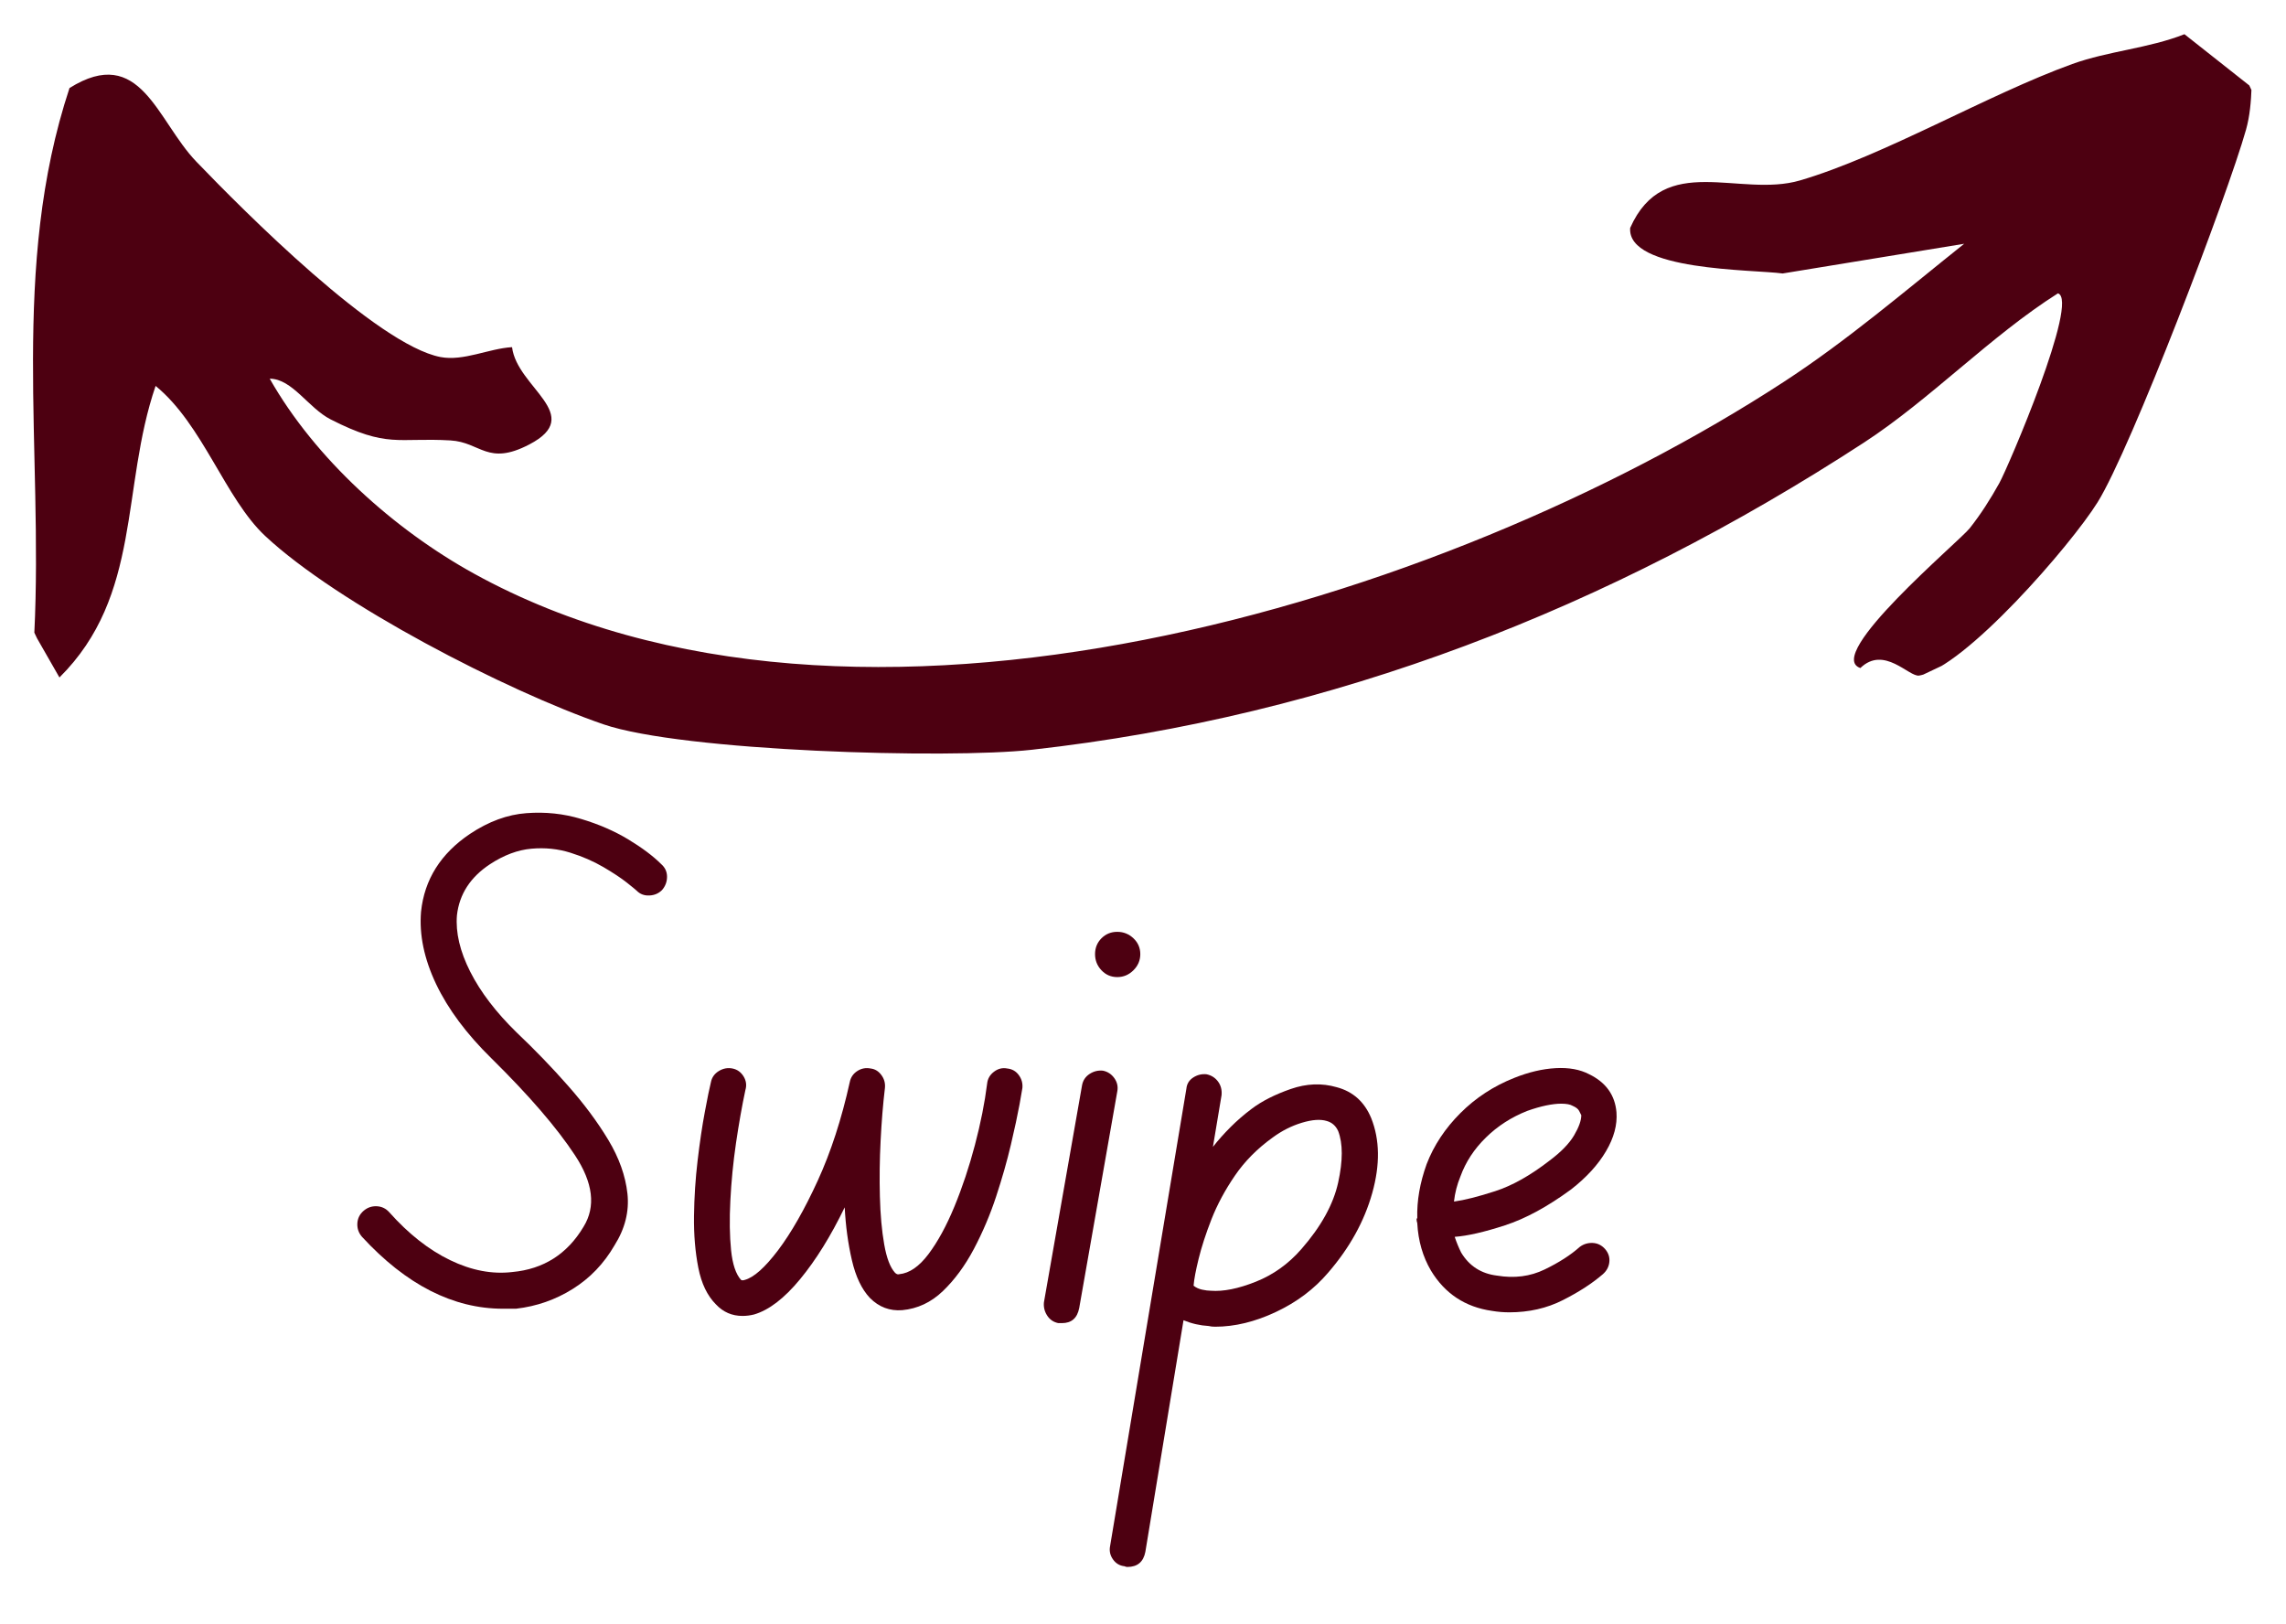
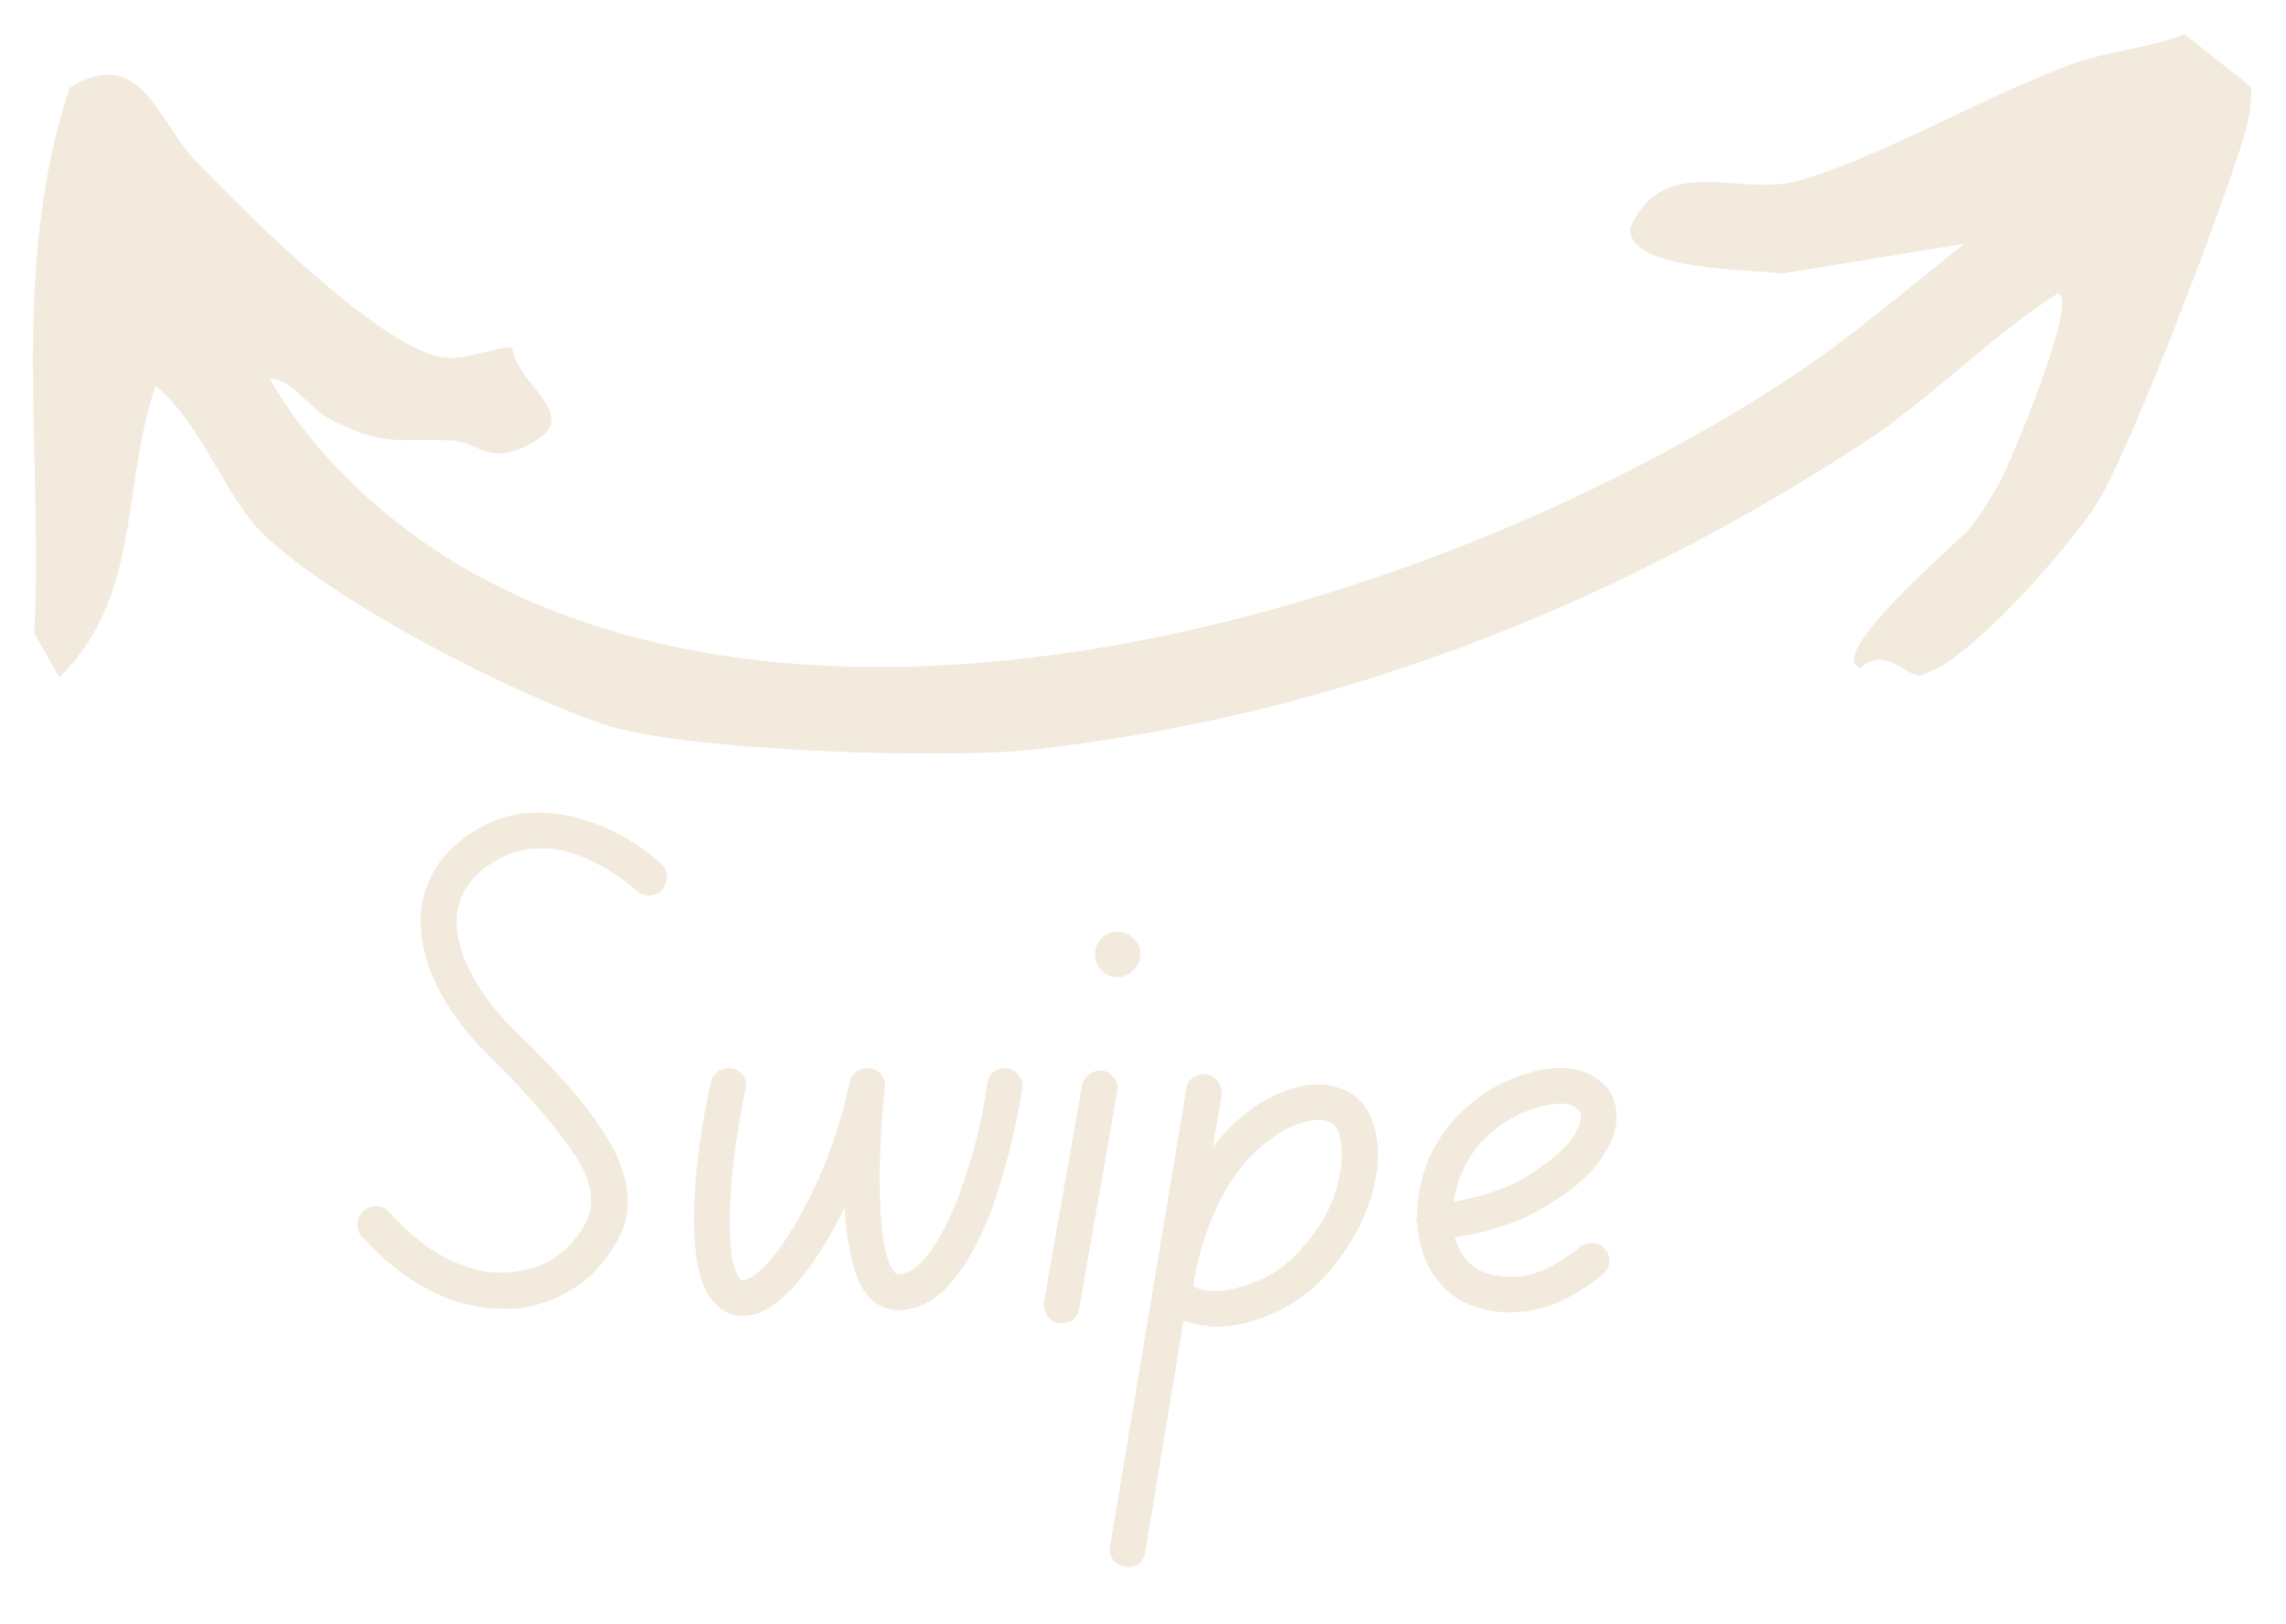
<svg xmlns="http://www.w3.org/2000/svg" viewBox="338 131 397 282" version="1.0">
  <defs>
    <g />
    <clipPath id="8890f8f3f5">
      <path d="M 343 136 L 730 136 L 730 262 L 343 262 Z M 343 136 " clip-rule="nonzero" />
    </clipPath>
    <clipPath id="1ea38d02f7">
      <path d="M 308.383 165.758 L 659.305 -0.488 L 757.832 207.492 L 406.91 373.738 Z M 308.383 165.758 " clip-rule="nonzero" />
    </clipPath>
    <clipPath id="03c0e2e60e">
      <path d="M 308.383 165.758 L 659.305 -0.488 L 757.832 207.492 L 406.91 373.738 Z M 308.383 165.758 " clip-rule="nonzero" />
    </clipPath>
  </defs>
  <g clip-path="url(#8890f8f3f5)">
    <g clip-path="url(#1ea38d02f7)">
      <g clip-path="url(#03c0e2e60e)">
-         <path fill="#4d0011" d="M 426.926 191.289 C 427.777 198.34 439.754 203.059 429.918 208.188 C 422.664 211.969 421.523 207.801 416.219 207.484 C 407.066 206.953 405.312 208.883 395.418 203.832 C 391.551 201.855 388.758 196.777 384.84 196.762 C 392.73 210.668 406.445 222.973 420.363 230.641 C 486.555 267.105 588.598 235.875 647.742 197.344 C 658.781 190.16 668.848 181.52 679.109 173.336 L 647.59 178.492 C 642.449 177.789 620.543 178.082 621.105 170.582 C 627.016 157.25 640.109 165.41 650.609 162.332 C 665.234 158.031 683.191 147.426 697.891 142.113 C 704.156 139.855 711.133 139.402 717.363 136.941 L 729.02 146.148 C 728.934 148.637 728.723 151.16 728.055 153.531 C 724.855 164.887 708.086 208.914 702.285 218.219 C 697.648 225.672 679.184 246.949 671.301 248.32 C 669.547 248.621 665.203 243.02 661.082 247.012 C 654.629 244.832 678.301 225 680.078 222.73 C 682.051 220.227 683.668 217.668 685.211 214.902 C 686.75 212.133 699.195 183.055 695.391 181.945 C 683.711 189.332 673.199 200.383 661.676 207.879 C 617.48 236.637 569.59 255.352 517.191 261.207 C 502.621 262.832 456.488 261.484 442.793 256.785 C 425.93 250.984 396.633 235.852 384.047 224.07 C 377.094 217.566 373.223 204.711 365.023 198.02 C 358.945 215.773 362.691 234.391 348.324 248.652 L 343.957 241.023 C 345.535 208.965 339.746 177.52 350.07 146.289 C 362.406 138.57 365.242 151.957 372.102 159.078 C 380.414 167.727 403.484 190.883 414.492 193.004 C 418.504 193.77 422.918 191.516 426.926 191.289 Z M 426.926 191.289 " fill-opacity="1" fill-rule="nonzero" />
+         <path fill="#F2EADD" d="M 426.926 191.289 C 427.777 198.34 439.754 203.059 429.918 208.188 C 422.664 211.969 421.523 207.801 416.219 207.484 C 407.066 206.953 405.312 208.883 395.418 203.832 C 391.551 201.855 388.758 196.777 384.84 196.762 C 392.73 210.668 406.445 222.973 420.363 230.641 C 486.555 267.105 588.598 235.875 647.742 197.344 C 658.781 190.16 668.848 181.52 679.109 173.336 L 647.59 178.492 C 642.449 177.789 620.543 178.082 621.105 170.582 C 627.016 157.25 640.109 165.41 650.609 162.332 C 665.234 158.031 683.191 147.426 697.891 142.113 C 704.156 139.855 711.133 139.402 717.363 136.941 L 729.02 146.148 C 728.934 148.637 728.723 151.16 728.055 153.531 C 724.855 164.887 708.086 208.914 702.285 218.219 C 697.648 225.672 679.184 246.949 671.301 248.32 C 669.547 248.621 665.203 243.02 661.082 247.012 C 654.629 244.832 678.301 225 680.078 222.73 C 682.051 220.227 683.668 217.668 685.211 214.902 C 686.75 212.133 699.195 183.055 695.391 181.945 C 683.711 189.332 673.199 200.383 661.676 207.879 C 617.48 236.637 569.59 255.352 517.191 261.207 C 502.621 262.832 456.488 261.484 442.793 256.785 C 425.93 250.984 396.633 235.852 384.047 224.07 C 377.094 217.566 373.223 204.711 365.023 198.02 C 358.945 215.773 362.691 234.391 348.324 248.652 L 343.957 241.023 C 345.535 208.965 339.746 177.52 350.07 146.289 C 362.406 138.57 365.242 151.957 372.102 159.078 C 380.414 167.727 403.484 190.883 414.492 193.004 C 418.504 193.77 422.918 191.516 426.926 191.289 Z M 426.926 191.289 " fill-opacity="1" fill-rule="nonzero" />
      </g>
    </g>
  </g>
-   <g fill="#4d0011" fill-opacity="1">
+   <g fill="#F2EADD" fill-opacity="1">
    <g transform="translate(401.4966, 359.5278)">
      <g>
        <path d="M 18.109 -83.703 C 21.359 -85.867 24.629 -87.07 27.922 -87.312 C 31.211 -87.562 34.375 -87.227 37.406 -86.312 C 40.445 -85.406 43.176 -84.223 45.594 -82.766 C 48.008 -81.305 49.926 -79.867 51.344 -78.453 C 52.008 -77.867 52.344 -77.141 52.344 -76.266 C 52.344 -75.391 52.051 -74.617 51.469 -73.953 C 50.883 -73.367 50.156 -73.055 49.281 -73.016 C 48.406 -72.973 47.676 -73.242 47.094 -73.828 C 46.926 -73.992 46.344 -74.473 45.344 -75.266 C 44.344 -76.055 42.988 -76.953 41.281 -77.953 C 39.57 -78.953 37.656 -79.785 35.531 -80.453 C 33.414 -81.117 31.172 -81.348 28.797 -81.141 C 26.422 -80.93 24.023 -80.035 21.609 -78.453 C 18.191 -76.203 16.273 -73.242 15.859 -69.578 C 15.609 -66.578 16.379 -63.305 18.172 -59.766 C 19.961 -56.234 22.648 -52.719 26.234 -49.219 C 29.398 -46.219 32.375 -43.133 35.156 -39.969 C 37.945 -36.812 40.281 -33.672 42.156 -30.547 C 44.031 -27.422 45.133 -24.316 45.469 -21.234 C 45.801 -18.148 45.051 -15.156 43.219 -12.25 C 41.383 -9.082 38.969 -6.562 35.969 -4.688 C 32.977 -2.812 29.691 -1.664 26.109 -1.25 C 25.359 -1.25 24.609 -1.25 23.859 -1.25 C 15.203 -1.25 7.039 -5.41 -0.625 -13.734 C -1.207 -14.398 -1.477 -15.172 -1.438 -16.047 C -1.395 -16.922 -1.039 -17.648 -0.375 -18.234 C 0.289 -18.816 1.062 -19.086 1.938 -19.047 C 2.812 -19.004 3.539 -18.648 4.125 -17.984 C 7.457 -14.242 10.973 -11.477 14.672 -9.688 C 18.379 -7.895 21.984 -7.207 25.484 -7.625 C 30.898 -8.125 35.02 -10.742 37.844 -15.484 C 40.008 -18.984 39.508 -23.129 36.344 -27.922 C 33.188 -32.711 28.359 -38.312 21.859 -44.719 C 17.523 -48.969 14.316 -53.273 12.234 -57.641 C 10.16 -62.016 9.289 -66.203 9.625 -70.203 C 10.207 -75.785 13.035 -80.285 18.109 -83.703 Z M 18.109 -83.703 " />
      </g>
    </g>
  </g>
-   <g fill="#4d0011" fill-opacity="1">
+   <g fill="#F2EADD" fill-opacity="1">
    <g transform="translate(453.2132, 359.5278)">
      <g>
        <path d="M 59.719 -42.969 C 60.551 -42.883 61.211 -42.508 61.703 -41.844 C 62.203 -41.176 62.414 -40.426 62.344 -39.594 C 62.344 -39.508 62.176 -38.551 61.844 -36.719 C 61.508 -34.895 61.008 -32.566 60.344 -29.734 C 59.676 -26.898 58.82 -23.898 57.781 -20.734 C 56.738 -17.566 55.445 -14.523 53.906 -11.609 C 52.363 -8.703 50.57 -6.27 48.531 -4.312 C 46.488 -2.352 44.133 -1.25 41.469 -1 C 39.301 -0.832 37.43 -1.539 35.859 -3.125 C 34.441 -4.625 33.398 -6.805 32.734 -9.672 C 32.066 -12.547 31.648 -15.609 31.484 -18.859 C 29.066 -13.867 26.484 -9.707 23.734 -6.375 C 20.984 -3.039 18.316 -1 15.734 -0.25 C 15.066 -0.082 14.398 0 13.734 0 C 11.91 0 10.375 -0.664 9.125 -2 C 7.625 -3.5 6.602 -5.617 6.062 -8.359 C 5.52 -11.109 5.27 -14.109 5.312 -17.359 C 5.352 -20.609 5.562 -23.816 5.938 -26.984 C 6.312 -30.148 6.727 -32.957 7.188 -35.406 C 7.645 -37.863 8 -39.594 8.25 -40.594 C 8.414 -41.426 8.875 -42.07 9.625 -42.531 C 10.375 -42.988 11.164 -43.133 12 -42.969 C 12.82 -42.801 13.461 -42.344 13.922 -41.594 C 14.379 -40.844 14.484 -40.051 14.234 -39.219 C 13.648 -36.477 13.109 -33.422 12.609 -30.047 C 12.117 -26.672 11.789 -23.336 11.625 -20.047 C 11.457 -16.754 11.5 -13.879 11.75 -11.422 C 12 -8.973 12.578 -7.25 13.484 -6.25 C 13.648 -6.164 13.859 -6.164 14.109 -6.25 C 15.691 -6.664 17.629 -8.391 19.922 -11.422 C 22.211 -14.461 24.504 -18.484 26.797 -23.484 C 29.086 -28.484 30.941 -34.188 32.359 -40.594 C 32.523 -41.426 32.961 -42.07 33.672 -42.531 C 34.379 -42.988 35.148 -43.133 35.984 -42.969 C 36.734 -42.883 37.352 -42.508 37.844 -41.844 C 38.344 -41.176 38.551 -40.426 38.469 -39.594 C 38.133 -36.77 37.883 -33.711 37.719 -30.422 C 37.551 -27.129 37.508 -23.898 37.594 -20.734 C 37.676 -17.566 37.926 -14.797 38.344 -12.422 C 38.758 -10.055 39.383 -8.414 40.219 -7.5 C 40.469 -7.25 40.719 -7.164 40.969 -7.25 C 42.719 -7.414 44.406 -8.578 46.031 -10.734 C 47.656 -12.898 49.156 -15.648 50.531 -18.984 C 51.906 -22.316 53.094 -25.879 54.094 -29.672 C 55.094 -33.461 55.801 -37.02 56.219 -40.344 C 56.301 -41.176 56.695 -41.863 57.406 -42.406 C 58.113 -42.945 58.883 -43.133 59.719 -42.969 Z M 59.719 -42.969 " />
      </g>
    </g>
  </g>
-   <g fill="#4d0011" fill-opacity="1">
+   <g fill="#F2EADD" fill-opacity="1">
    <g transform="translate(516.5473, 359.5278)">
      <g>
        <path d="M 12.984 -42.594 C 13.816 -42.426 14.484 -41.988 14.984 -41.281 C 15.484 -40.57 15.648 -39.801 15.484 -38.969 L 8.875 -1.375 C 8.539 0.375 7.539 1.25 5.875 1.25 C 5.707 1.25 5.5 1.25 5.25 1.25 C 4.414 1.082 3.77 0.645 3.312 -0.062 C 2.852 -0.77 2.664 -1.539 2.75 -2.375 L 9.375 -40.094 C 9.539 -40.926 9.977 -41.57 10.688 -42.031 C 11.395 -42.488 12.16 -42.676 12.984 -42.594 Z M 15.484 -66.703 C 16.566 -66.703 17.504 -66.328 18.297 -65.578 C 19.086 -64.828 19.484 -63.91 19.484 -62.828 C 19.484 -61.754 19.086 -60.82 18.297 -60.031 C 17.504 -59.238 16.566 -58.844 15.484 -58.844 C 14.398 -58.844 13.484 -59.238 12.734 -60.031 C 11.992 -60.82 11.625 -61.754 11.625 -62.828 C 11.625 -63.91 11.992 -64.828 12.734 -65.578 C 13.484 -66.328 14.398 -66.703 15.484 -66.703 Z M 15.484 -66.703 " />
      </g>
    </g>
  </g>
-   <g fill="#4d0011" fill-opacity="1">
+   <g fill="#F2EADD" fill-opacity="1">
    <g transform="translate(534.7855, 359.5278)">
      <g>
        <path d="M 41.344 -34.359 C 42.844 -30.609 42.906 -26.273 41.531 -21.359 C 40.156 -16.441 37.598 -11.82 33.859 -7.5 C 31.441 -4.664 28.422 -2.395 24.797 -0.688 C 21.172 1.02 17.648 1.875 14.234 1.875 C 13.816 1.875 13.441 1.832 13.109 1.75 C 11.617 1.664 10.164 1.332 8.75 0.75 L 2.125 40.969 C 1.789 42.719 0.75 43.594 -1 43.594 C -1.164 43.594 -1.332 43.551 -1.5 43.469 C -2.332 43.383 -3 42.988 -3.5 42.281 C -4 41.57 -4.164 40.801 -4 39.969 L 9.25 -39.469 C 9.332 -40.301 9.727 -40.945 10.438 -41.406 C 11.145 -41.863 11.91 -42.051 12.734 -41.969 C 13.566 -41.801 14.234 -41.383 14.734 -40.719 C 15.234 -40.051 15.441 -39.258 15.359 -38.344 L 13.859 -29.359 C 14.773 -30.523 15.797 -31.672 16.922 -32.797 C 18.047 -33.922 19.273 -34.984 20.609 -35.984 C 22.359 -37.305 24.609 -38.445 27.359 -39.406 C 30.109 -40.363 32.773 -40.469 35.359 -39.719 C 38.18 -38.969 40.176 -37.18 41.344 -34.359 Z M 29.234 -11.625 C 32.648 -15.531 34.773 -19.379 35.609 -23.172 C 36.441 -26.961 36.441 -29.941 35.609 -32.109 C 35.191 -33.023 34.523 -33.609 33.609 -33.859 C 32.523 -34.191 31.086 -34.086 29.297 -33.547 C 27.504 -33.004 25.816 -32.148 24.234 -30.984 C 21.566 -29.066 19.379 -26.859 17.672 -24.359 C 15.961 -21.859 14.609 -19.336 13.609 -16.797 C 12.617 -14.254 11.875 -11.961 11.375 -9.922 C 10.875 -7.891 10.582 -6.332 10.5 -5.25 C 10.914 -4.914 11.41 -4.688 11.984 -4.562 C 12.566 -4.438 13.066 -4.375 13.484 -4.375 C 15.648 -4.207 18.254 -4.727 21.297 -5.938 C 24.336 -7.145 26.984 -9.039 29.234 -11.625 Z M 29.234 -11.625 " />
      </g>
    </g>
  </g>
-   <g fill="#4d0011" fill-opacity="1">
+   <g fill="#F2EADD" fill-opacity="1">
    <g transform="translate(580.2562, 359.5278)">
      <g>
        <path d="M 32.109 -12 C 32.773 -12.488 33.523 -12.711 34.359 -12.672 C 35.191 -12.629 35.898 -12.281 36.484 -11.625 C 37.066 -10.957 37.316 -10.207 37.234 -9.375 C 37.148 -8.539 36.773 -7.832 36.109 -7.25 C 34.273 -5.664 31.961 -4.164 29.172 -2.75 C 26.379 -1.332 23.273 -0.625 19.859 -0.625 C 18.859 -0.625 17.859 -0.707 16.859 -0.875 C 12.203 -1.539 8.664 -3.875 6.25 -7.875 C 4.832 -10.289 4.039 -13.035 3.875 -16.109 C 3.789 -16.359 3.75 -16.609 3.75 -16.859 C 3.75 -16.859 3.789 -16.898 3.875 -16.984 C 3.789 -19.984 4.332 -23.109 5.5 -26.359 C 6.75 -29.609 8.703 -32.562 11.359 -35.219 C 14.023 -37.883 17.148 -39.926 20.734 -41.344 C 23.234 -42.344 25.629 -42.906 27.922 -43.031 C 30.211 -43.156 32.148 -42.801 33.734 -41.969 C 36.641 -40.551 38.219 -38.348 38.469 -35.359 C 38.633 -33.191 38.031 -30.941 36.656 -28.609 C 35.289 -26.273 33.273 -24.066 30.609 -21.984 C 26.523 -18.984 22.691 -16.898 19.109 -15.734 C 15.523 -14.566 12.613 -13.898 10.375 -13.734 C 10.707 -12.742 11.082 -11.832 11.5 -11 C 12.906 -8.664 14.984 -7.332 17.734 -7 C 20.734 -6.5 23.484 -6.852 25.984 -8.062 C 28.484 -9.27 30.523 -10.582 32.109 -12 Z M 11.375 -24.234 C 10.789 -22.816 10.414 -21.359 10.25 -19.859 C 12.07 -20.109 14.461 -20.711 17.422 -21.672 C 20.379 -22.629 23.523 -24.398 26.859 -26.984 C 28.859 -28.484 30.273 -29.941 31.109 -31.359 C 31.941 -32.773 32.359 -33.941 32.359 -34.859 C 32.273 -35.023 32.148 -35.273 31.984 -35.609 C 31.816 -35.941 31.441 -36.234 30.859 -36.484 C 30.441 -36.734 29.773 -36.859 28.859 -36.859 C 28.109 -36.859 27.234 -36.754 26.234 -36.547 C 25.234 -36.336 24.148 -36.023 22.984 -35.609 C 20.234 -34.523 17.836 -32.984 15.797 -30.984 C 13.754 -28.984 12.281 -26.734 11.375 -24.234 Z M 11.375 -24.234 " />
      </g>
    </g>
  </g>
</svg>
